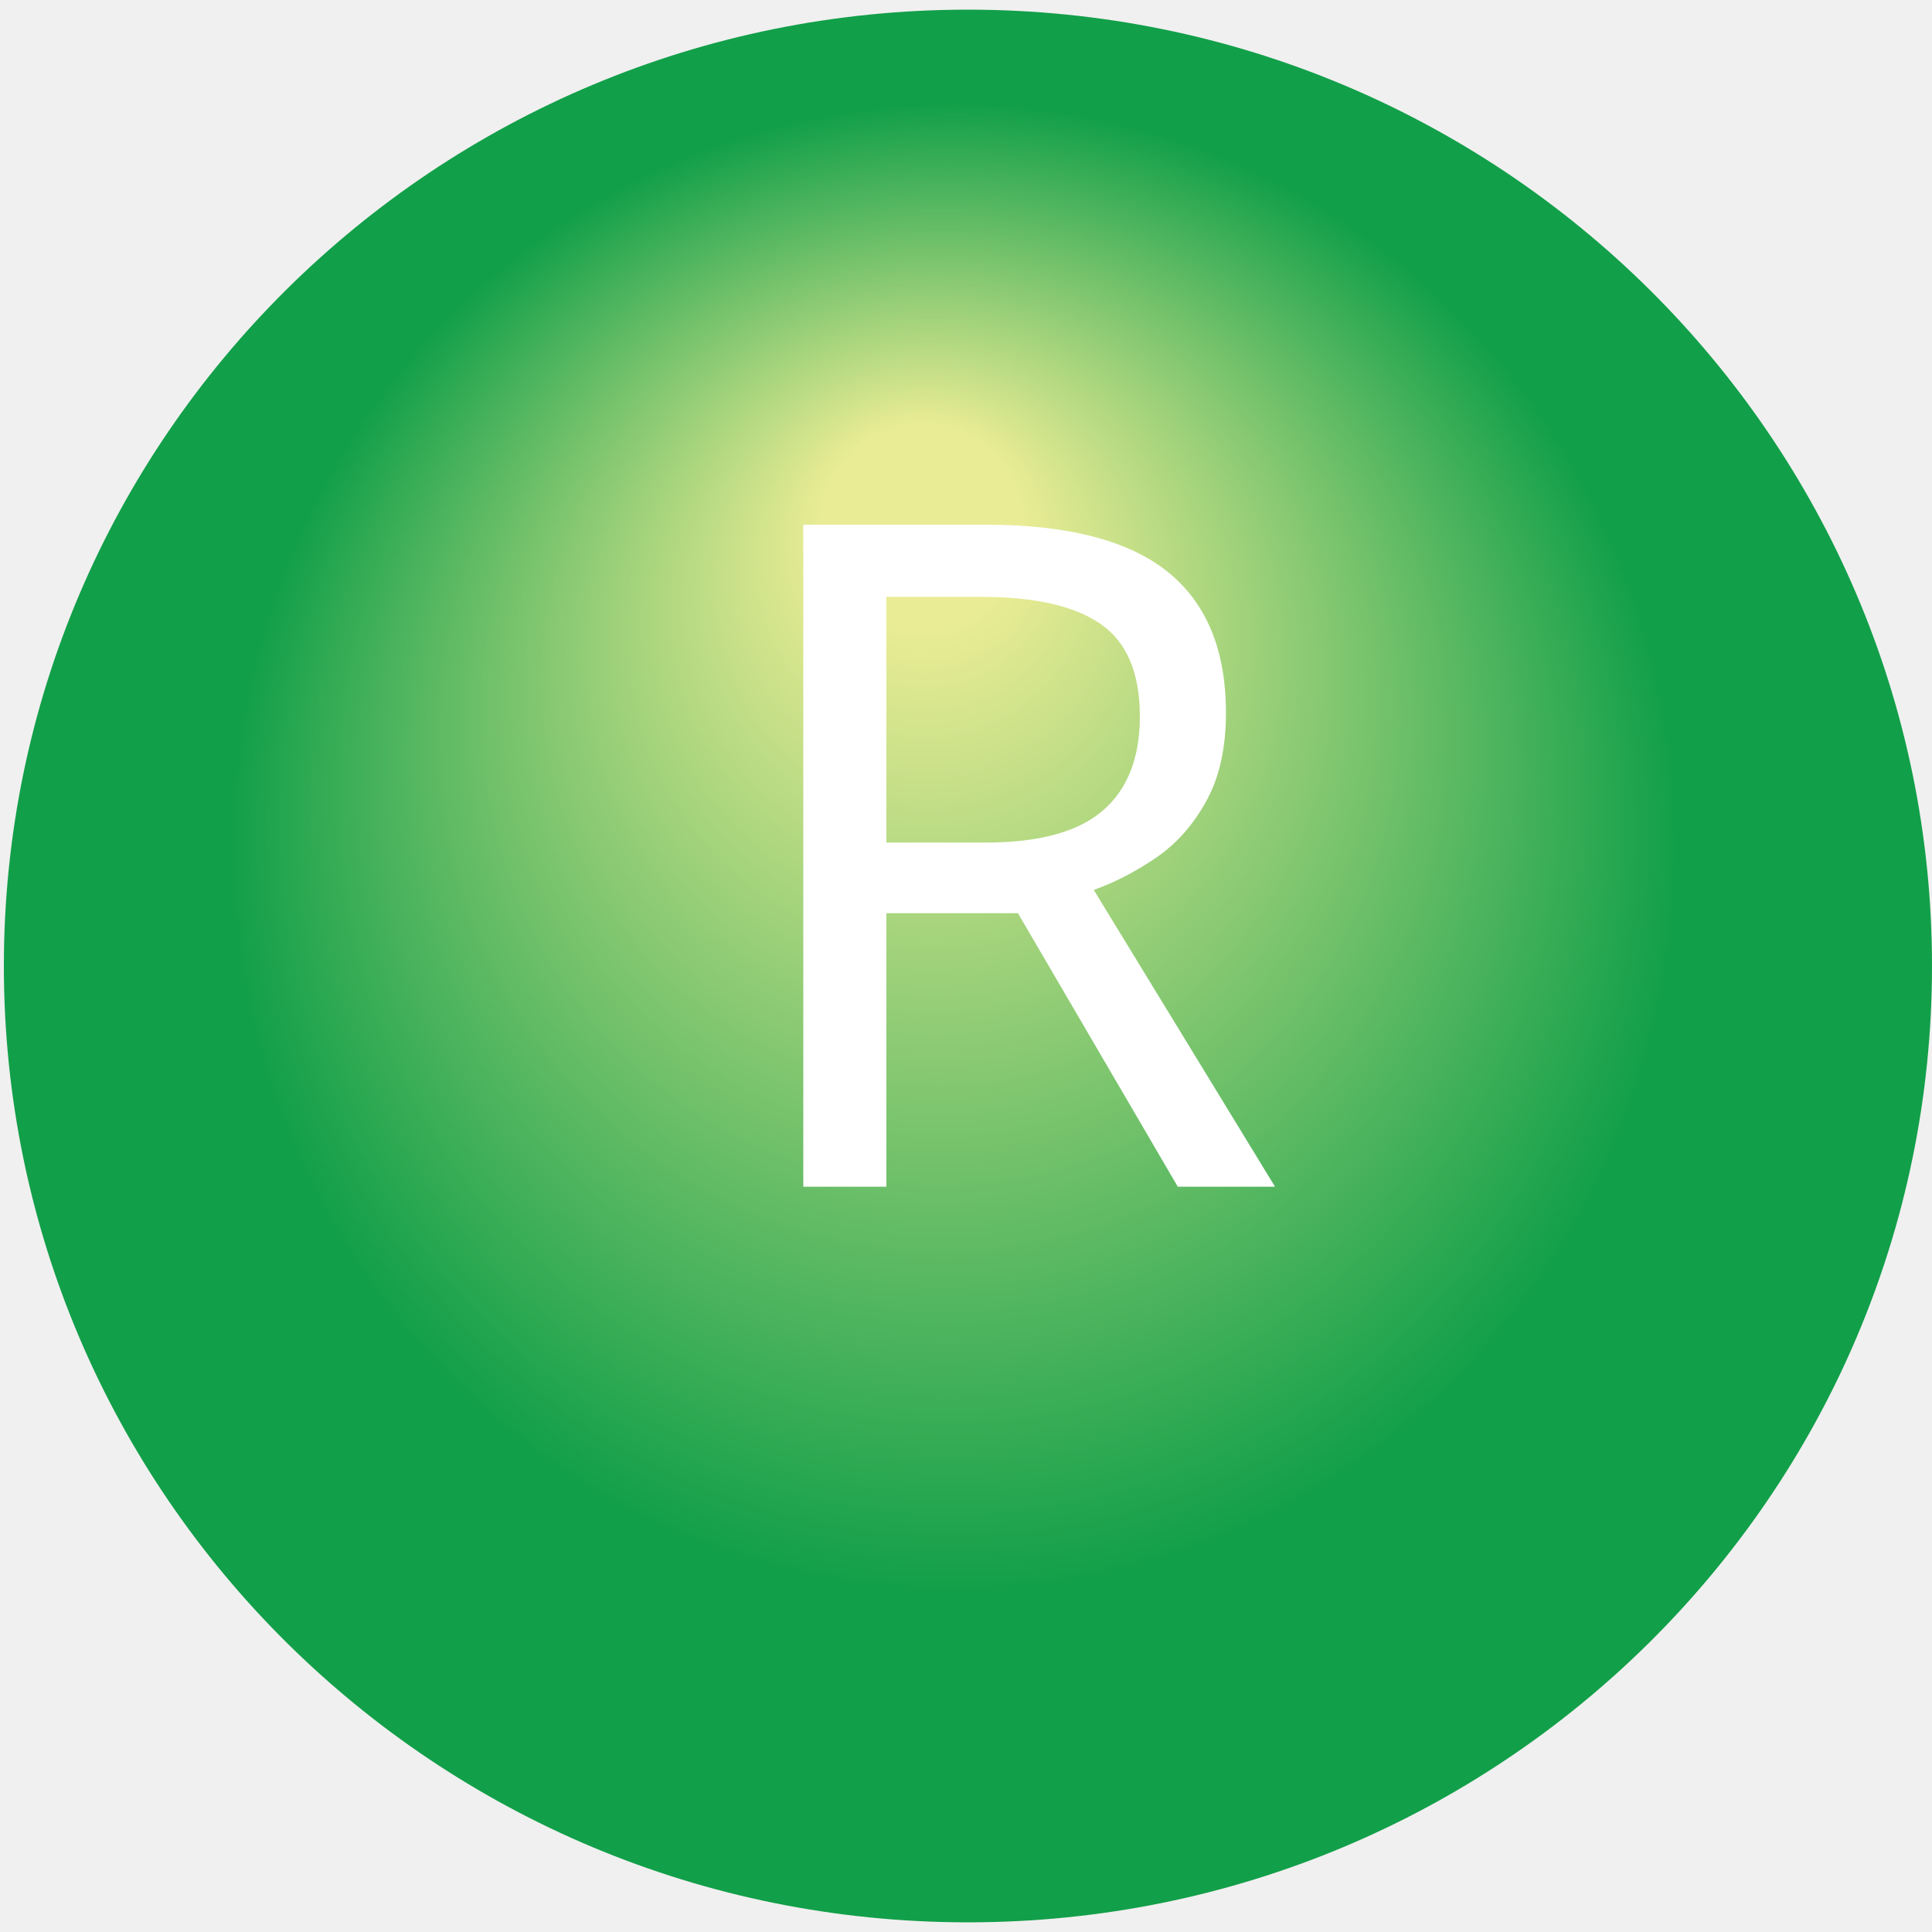
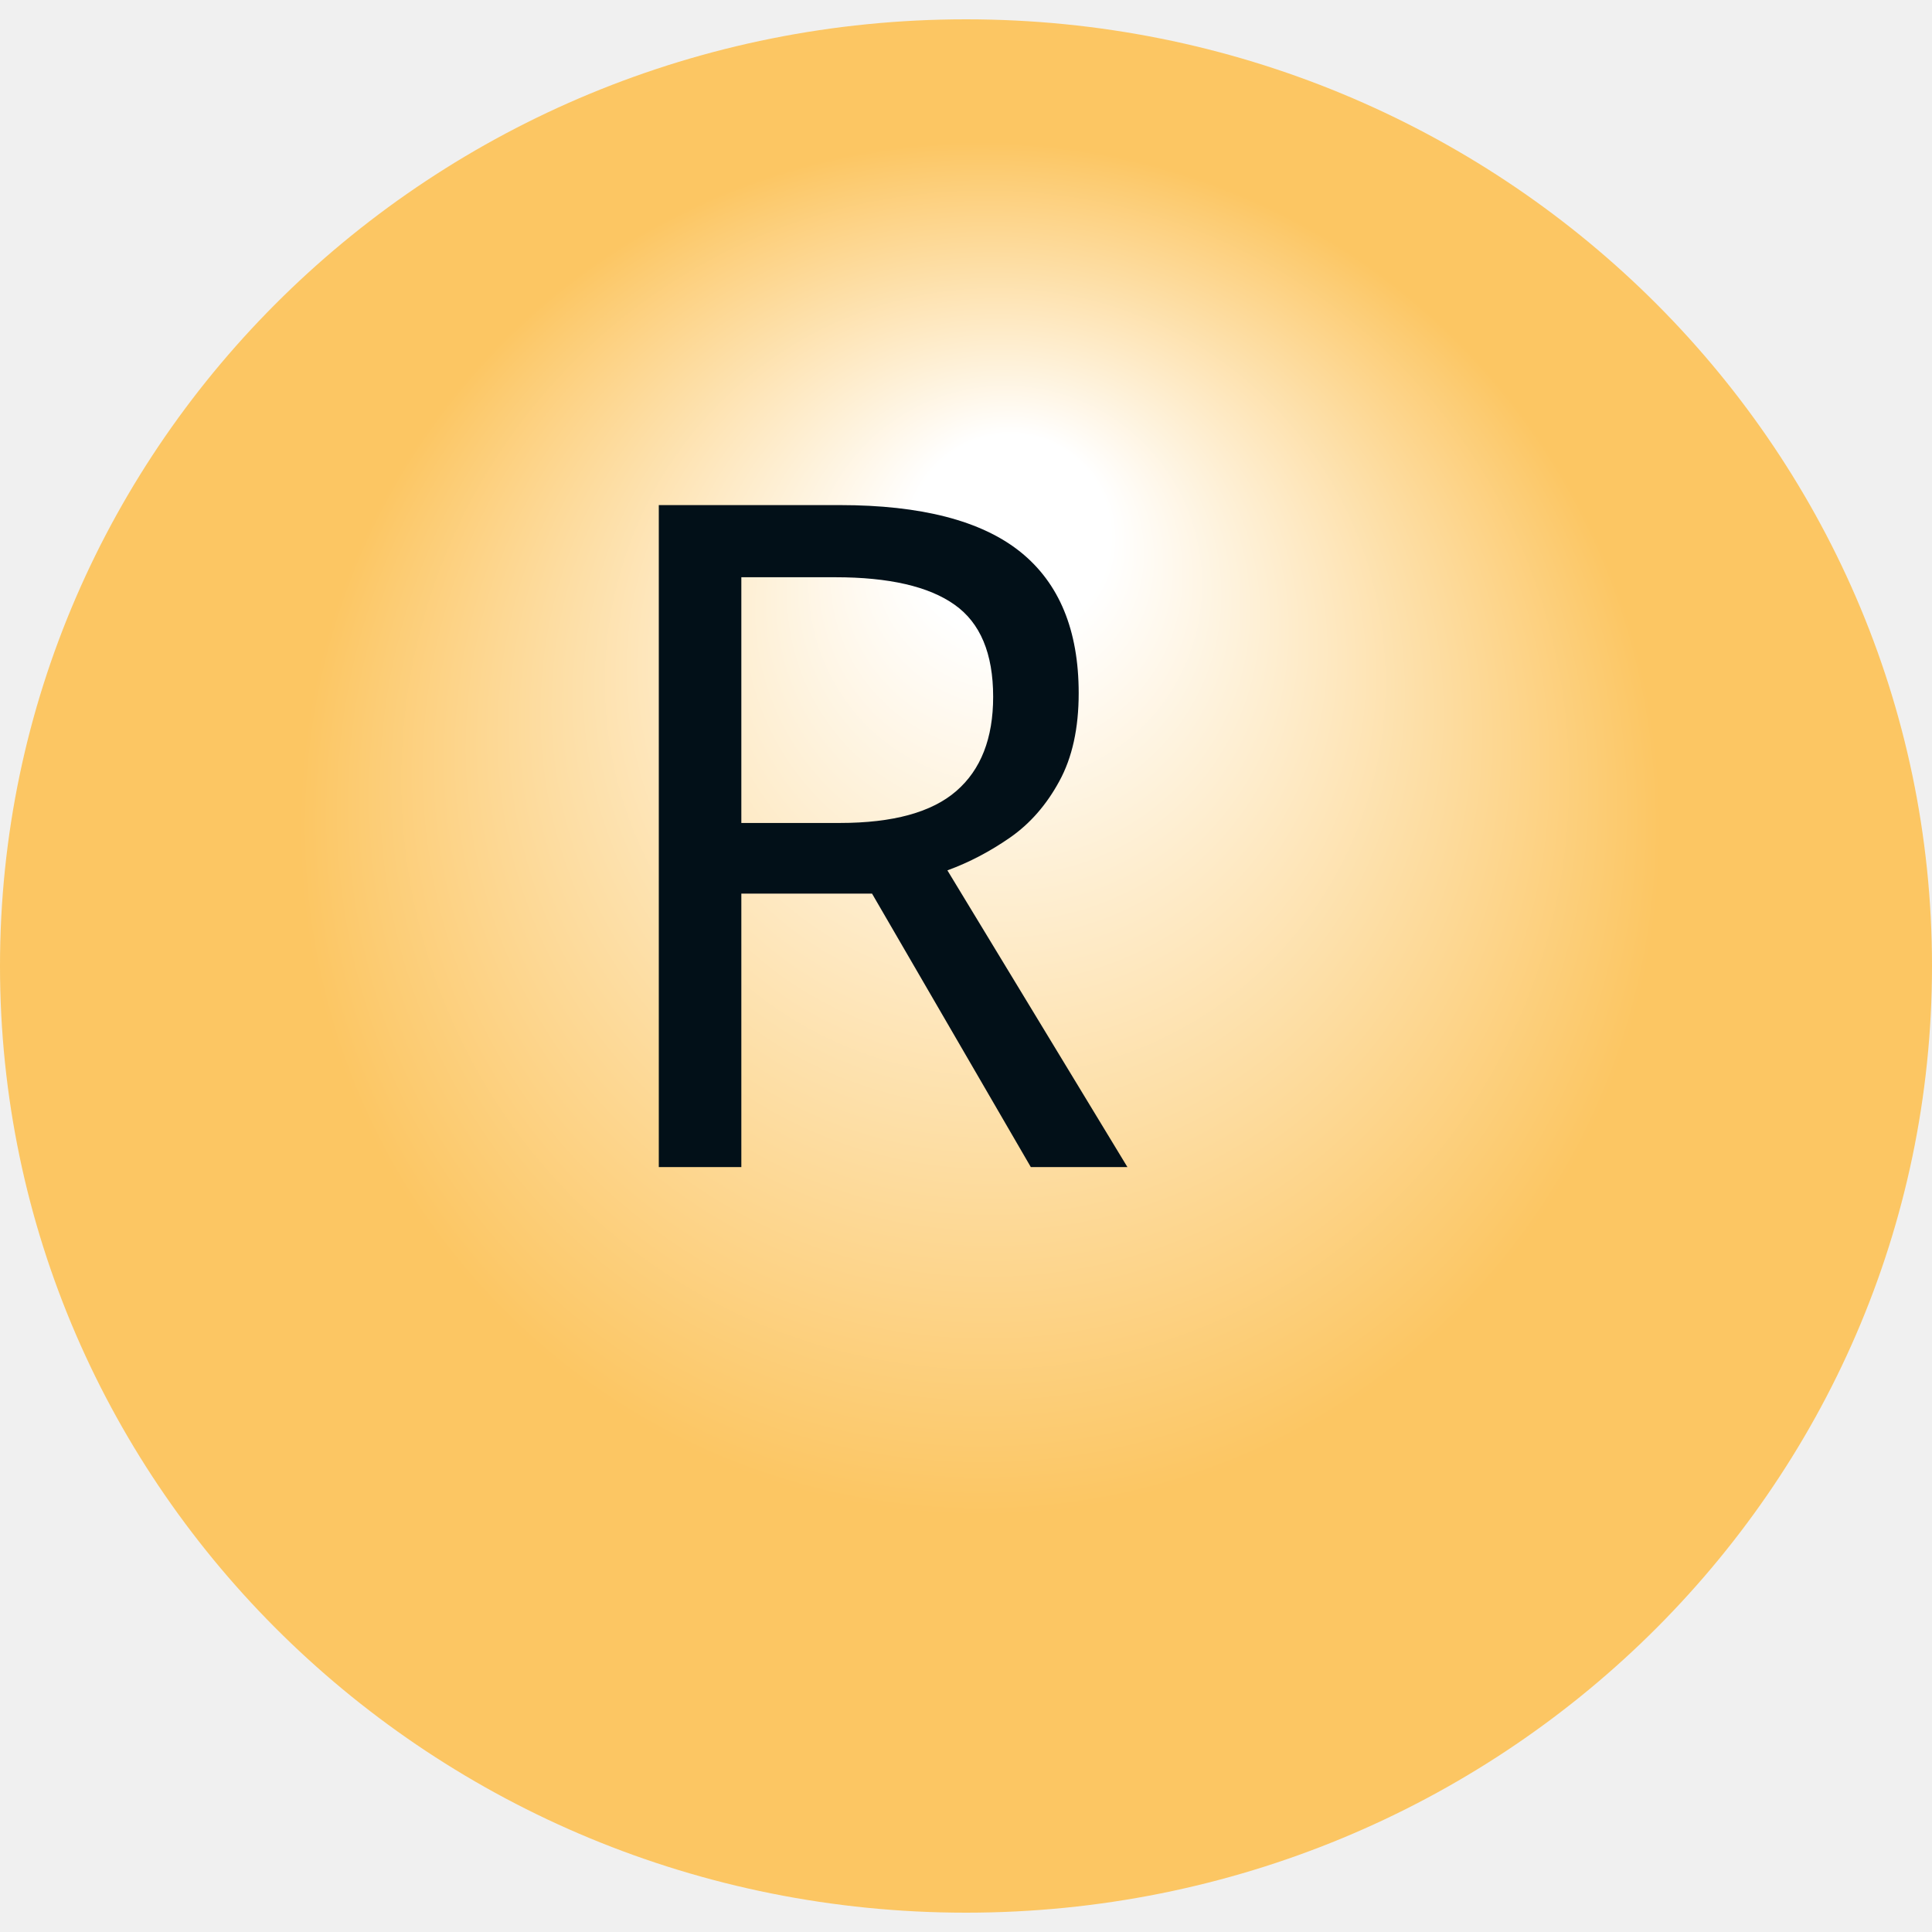
<svg xmlns="http://www.w3.org/2000/svg" version="1.1" id="Layer_1" x="0px" y="0px" viewBox="0 0 100 100" style="enable-background:new 0 0 100 100;" xml:space="preserve">
  <style type="text/css">
- 	.st0{fill:url(#SVGID_1_);}
- 	.st1{fill:#FFFFFF;}
- 	.st2{font-family:'Bauhaus93';}
- 	.st3{font-size:48px;}
- 	.st4{fill:none;}
+ 	.st0{fill:#FFFFFF;stroke:#000000;stroke-miterlimit:10;}
+ 	.st1{fill:url(#SVGID_1_);}
+ 	.st2{fill: rgb(2, 16, 24);}
+ 	.st3{font-family:'CopperplateGothic-Bold';}
+ 	.st4{font-size:48px;}
</style>
-   <radialGradient id="SVGID_1_" cx="872.396" cy="-465.103" r="141.908" fx="879.782" fy="-536.123" gradientTransform="matrix(-0.3474 0 0 0.3575 353.0705 216.2745)" gradientUnits="userSpaceOnUse">
-     <stop offset="0.105" style="stop-color:#E9EC94" />
-     <stop offset="0.76" style="stop-color:#129F49" />
+   <path class="st0" d="M-567.4-285.9" />
+   <radialGradient id="SVGID_1_" cx="685.53" cy="1872.035" r="141.839" fx="692.912" fy="1801.05" gradientTransform="matrix(0.3474 0 0 0.3507 -188.153 -606.5227)" gradientUnits="userSpaceOnUse">
+     <stop offset="0.105" style="stop-color:white" />
+     <stop offset="0.715" style="stop-color:rgb(252, 198, 99)" />
  </radialGradient>
-   <ellipse class="st0" cx="50.1" cy="50" rx="49.9" ry="49.5" />
-   <text transform="matrix(0.9972 0 0 1 36.9355 61.4233)" class="st1 st2 st3">R</text>
-   <rect x="0.2" y="0.5" class="st4" width="99.6" height="97" />
+   <ellipse class="st1" cx="50" cy="50" rx="50" ry="49" />
+   <text transform="matrix(0.9907 0 0 1 29.4863 60.4092)" class="st2 st3 st4">R</text>
</svg>
